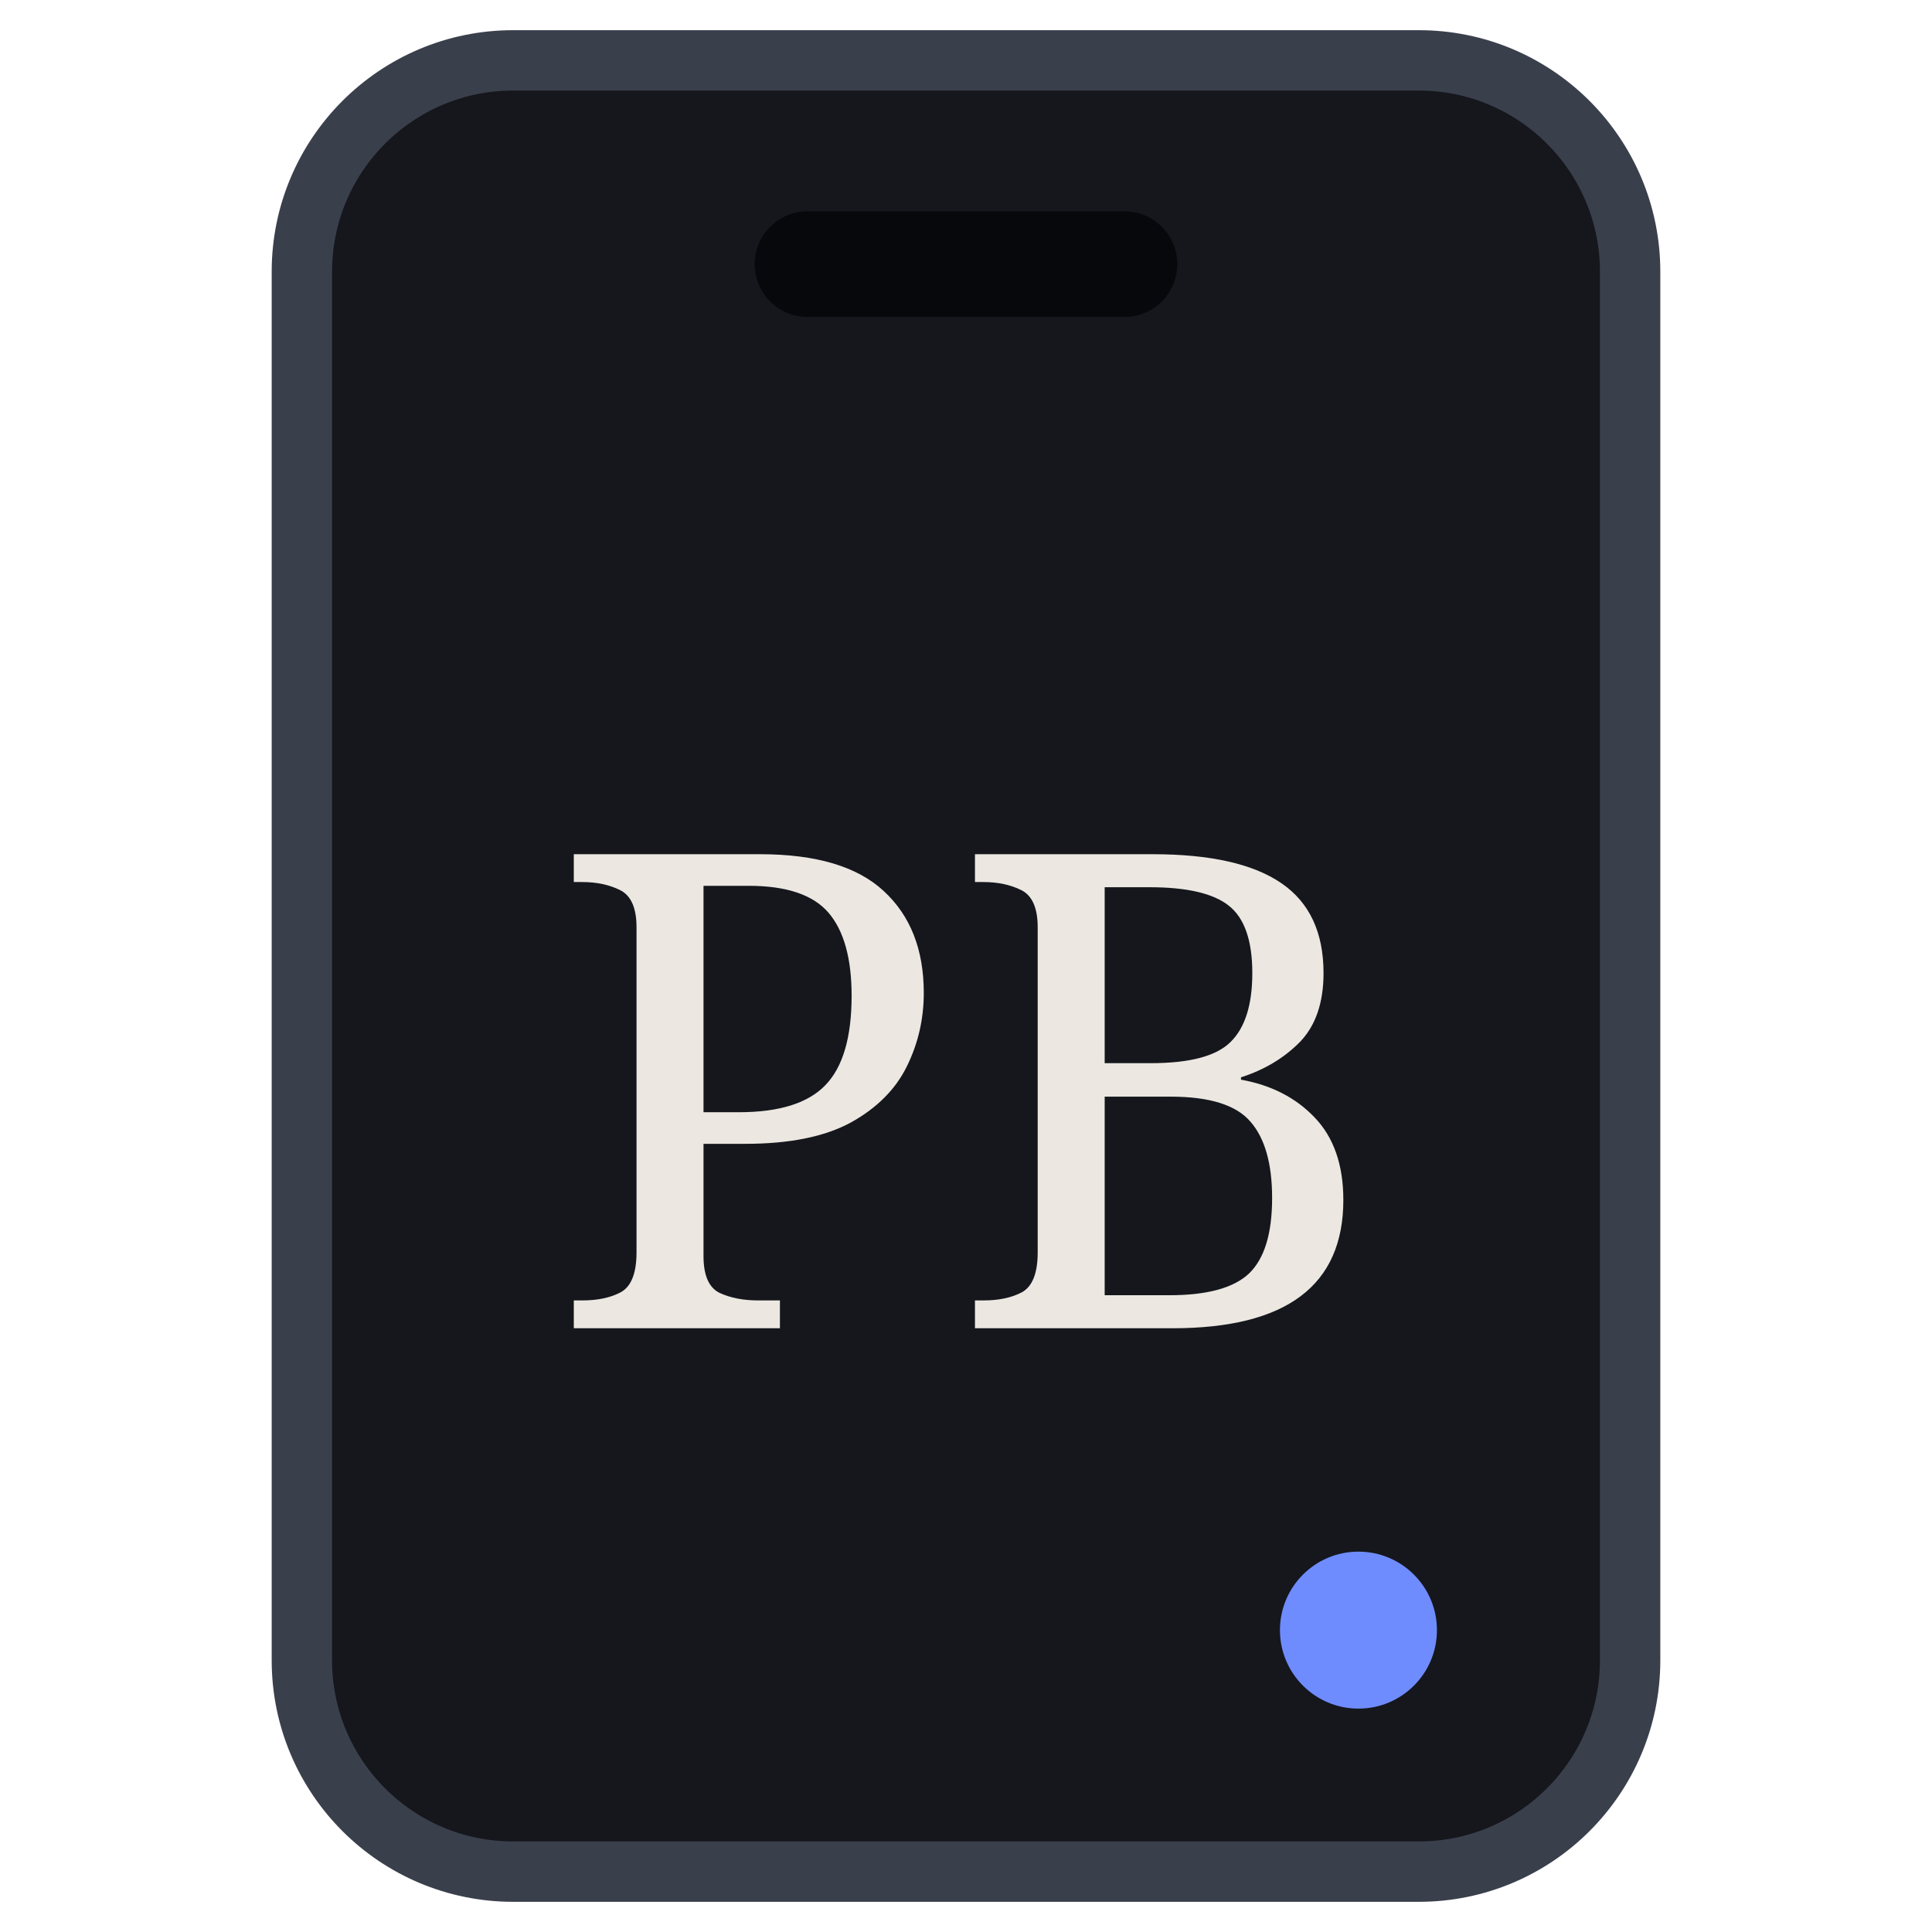
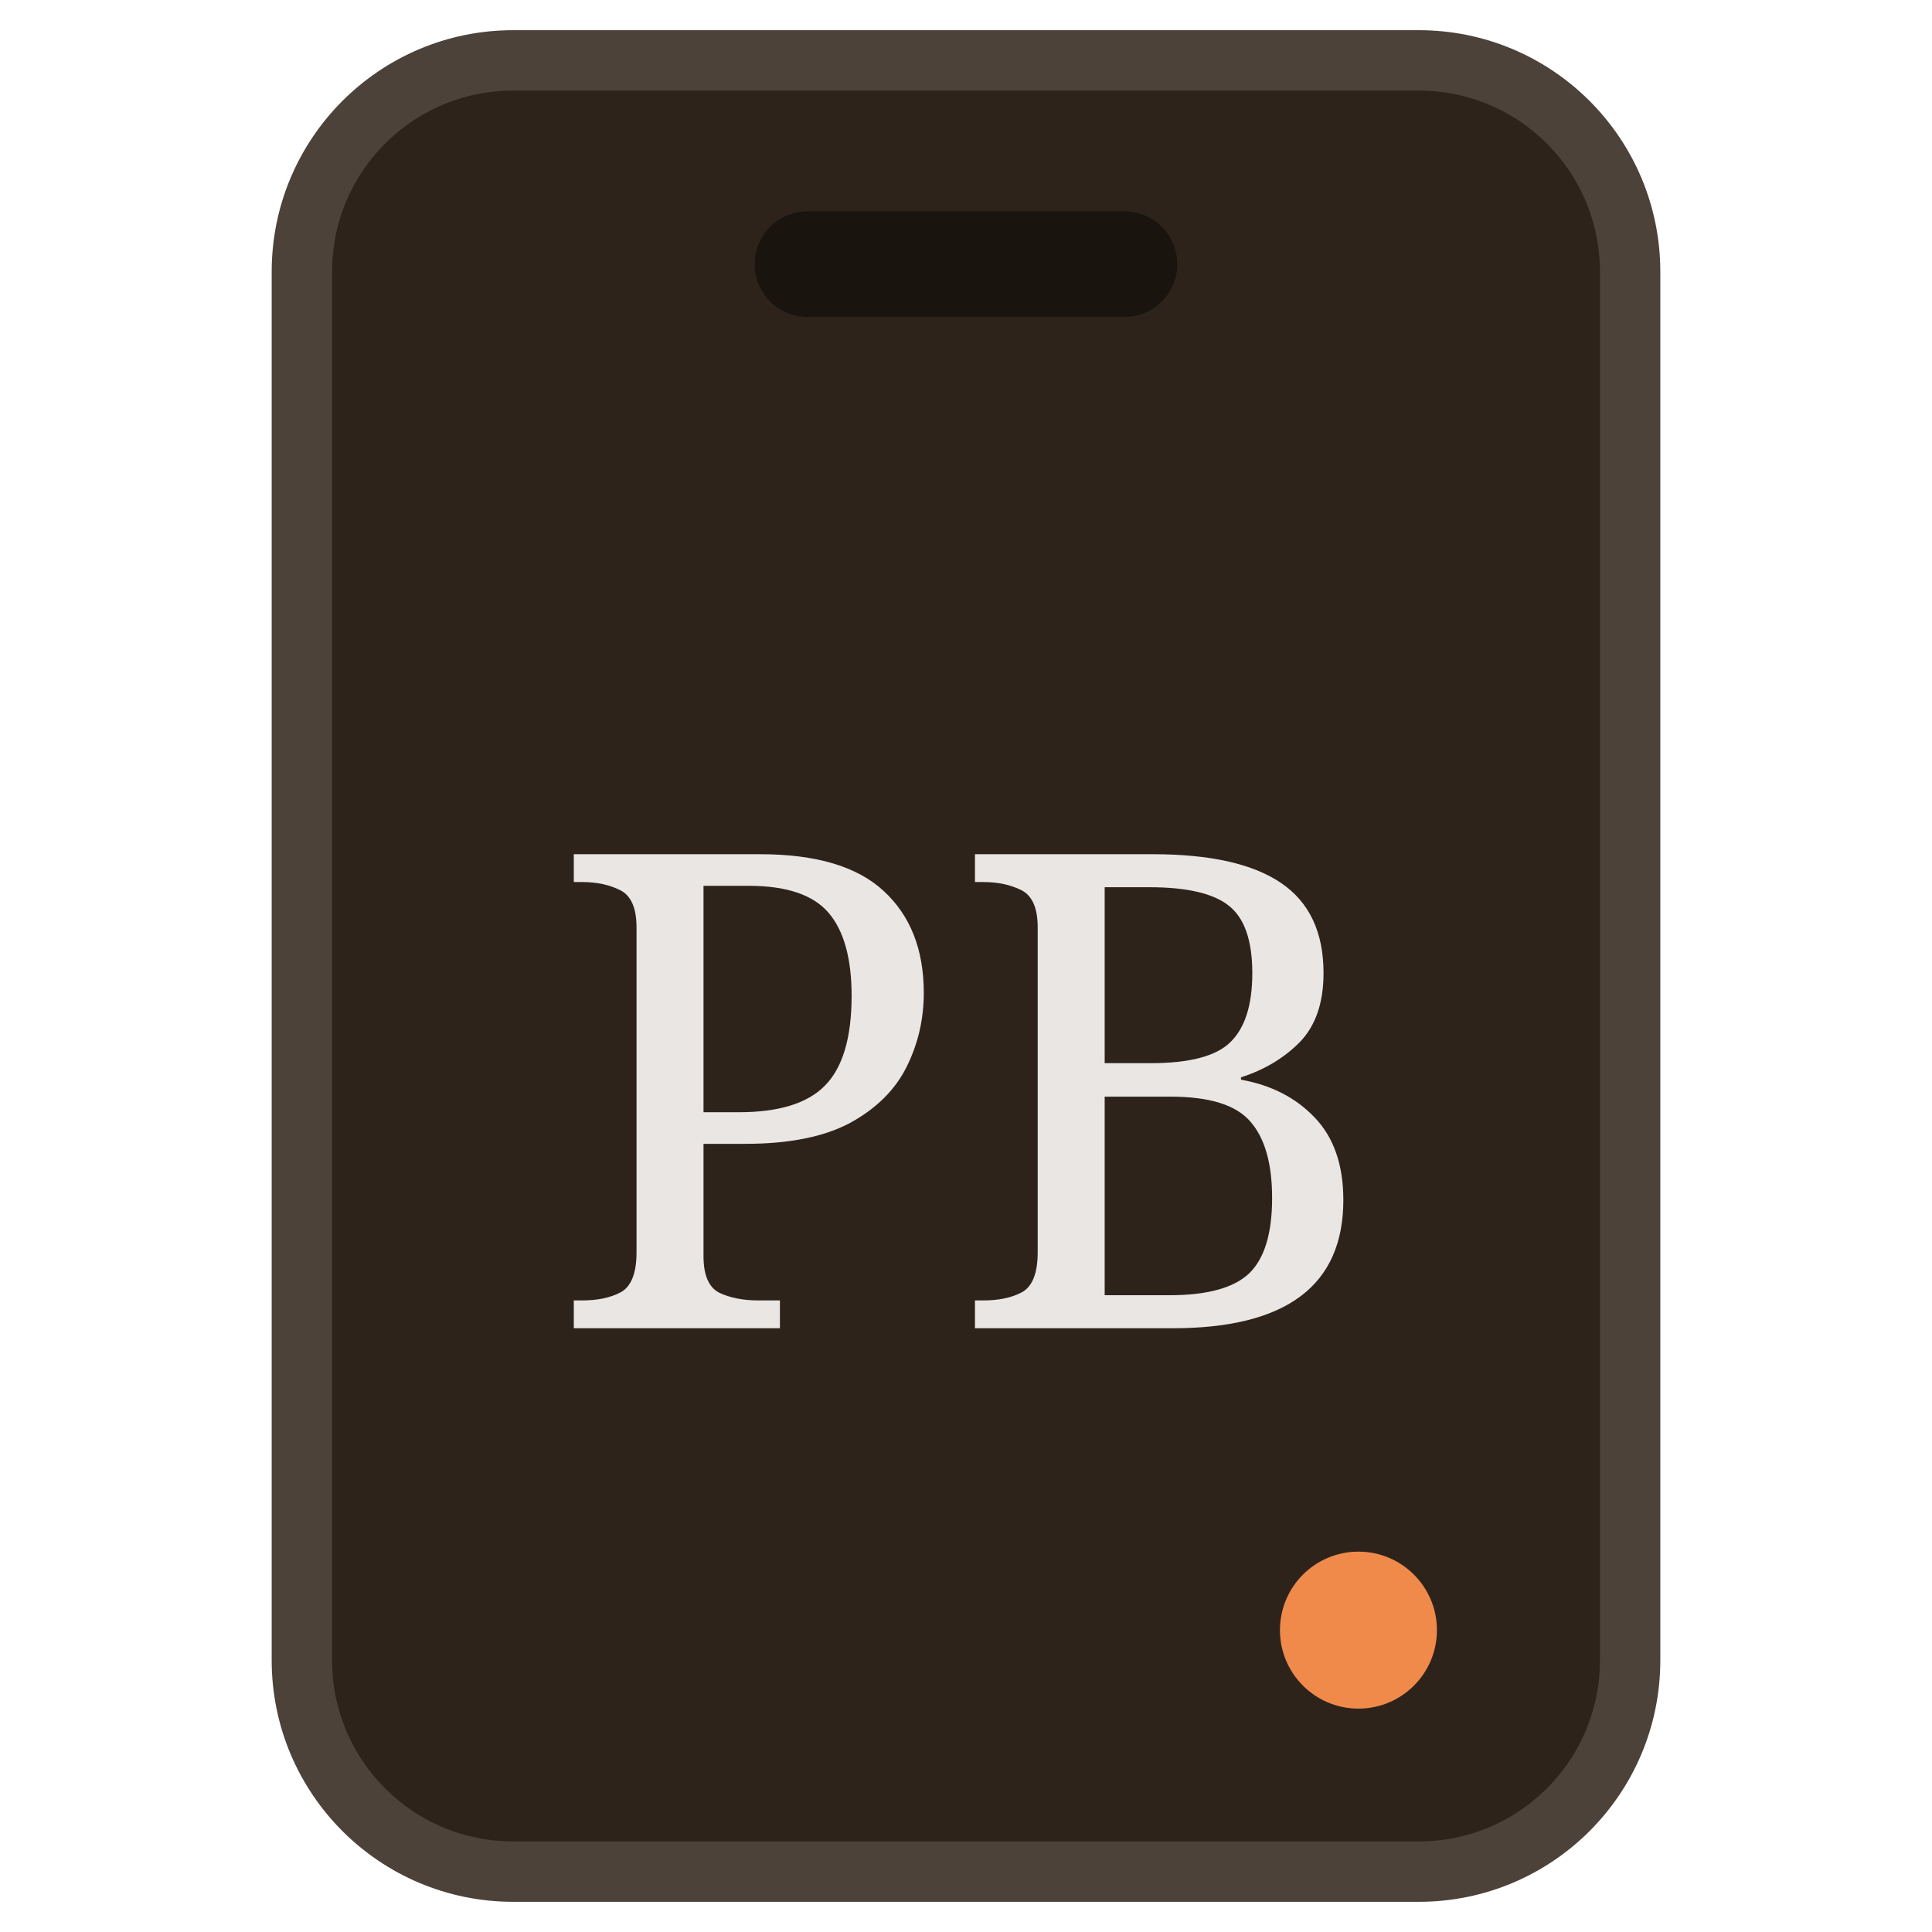
<svg xmlns="http://www.w3.org/2000/svg" viewBox="0 0 64 64">
-   <rect x="10" y="2" width="44" height="60" rx="7" fill="#15171d" stroke="#3a3f4c" stroke-width="2" />
-   <rect x="25" y="7" width="14" height="3.5" rx="1.75" fill="#07080b" />
-   <text x="32" y="44" text-anchor="middle" font-family="Georgia,serif" font-size="22" fill="#ece8e1">PB</text>
-   <circle cx="45" cy="54" r="2.6" fill="#6f8cff" />
+   <rect x="10" y="2" width="44" height="60" rx="7" fill="#2e231b" stroke="#4c423a" stroke-width="2" />
+   <rect x="25" y="7" width="14" height="3.5" rx="1.75" fill="#1a140f" />
+   <text x="32" y="44" text-anchor="middle" font-family="Georgia,serif" font-size="22" fill="#eae6e3">PB</text>
+   <circle cx="45" cy="54" r="2.6" fill="#f08a4b" />
</svg>
